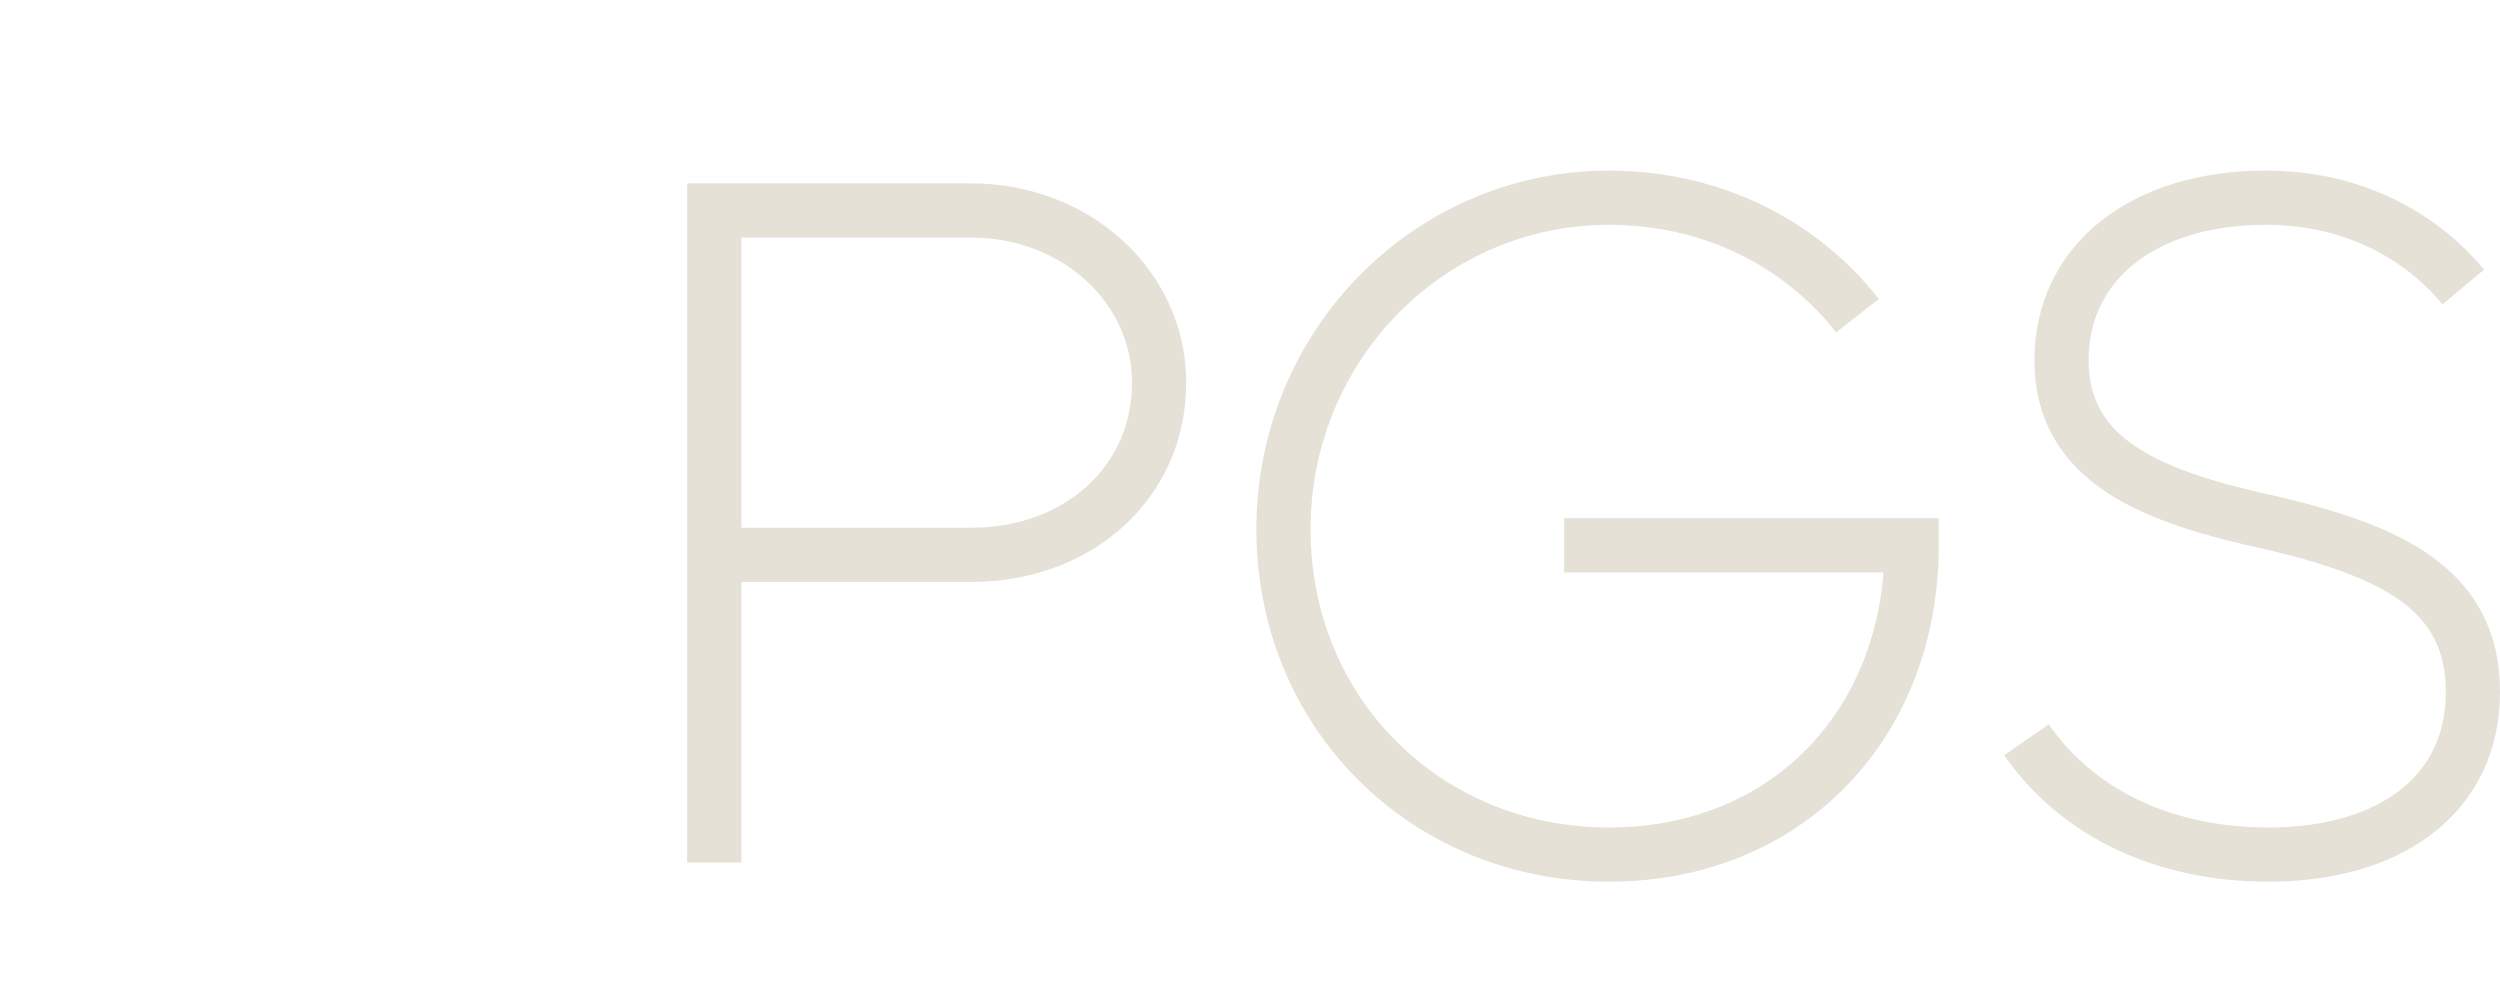
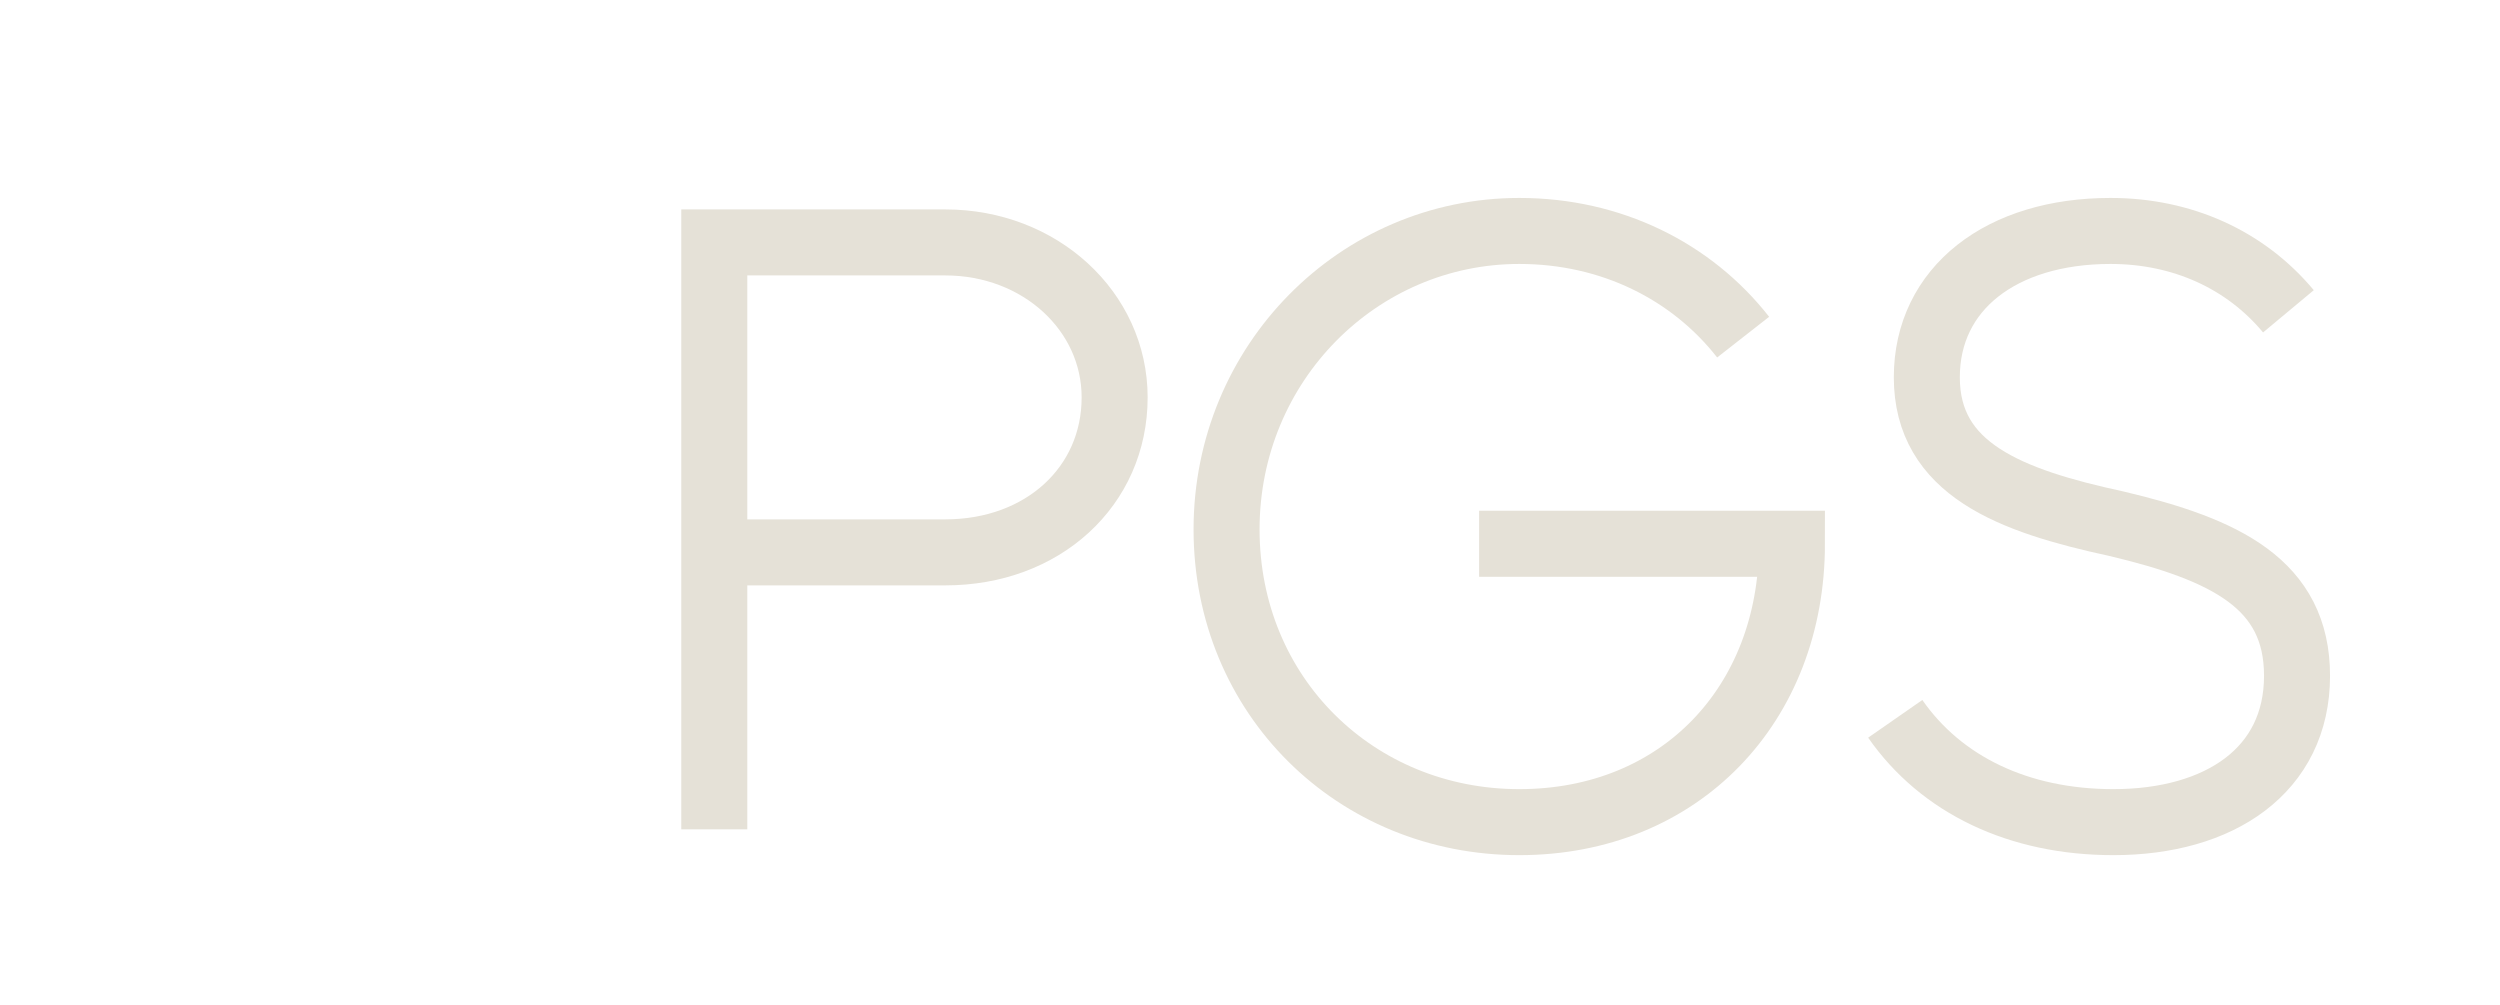
- <svg xmlns="http://www.w3.org/2000/svg" width="784" height="315" viewBox="-1 -1 784 315" fill="none" stroke-width="17" stroke-linecap="butt" stroke-linejoin="miter">
-   <path stroke="#E5E1D7" d="M223 269.5V65H303.5C336.5 65 362.5 89 362.5 119C362.5 150 337.5 173 303.5 173H223" />
-   <path stroke="#E5E1D7" d="M581.5 98C563.5 75 535.5 61 503.5 61C447.5 61 401.5 107 401.5 165C401.5 223 446.5 267 503.5 267C559.5 267 598.5 226 598.5 170H489.5" />
-   <path stroke="#E5E1D7" d="M771.5 89C756.5 71 734.5 61 709.5 61C671.5 61 645.5 81 645.5 112C645.5 144 674.5 155 711.5 163C749.5 172 774.5 184 774.5 216C774.5 249 747.5 267 710.5 267C677.5 267 650.5 254 634.5 231" />
+ <svg xmlns="http://www.w3.org/2000/svg" width="784" height="315" viewBox="-1 -1 784 315" fill="none" stroke-width="23" stroke-linecap="butt" stroke-linejoin="miter">
+   <g transform="translate(223 165.25) scale(.9) translate(-223 -165.25)">
+     <path stroke="#E5E1D7" d="M223 269.5V65H303.5C336.5 65 362.5 89 362.5 119C362.5 150 337.5 173 303.5 173H223" />
+     <path stroke="#E5E1D7" d="M581.5 98C563.5 75 535.5 61 503.5 61C447.5 61 401.5 107 401.5 165C401.5 223 446.5 267 503.5 267C559.5 267 598.5 226 598.5 170H489.5" />
+     <path stroke="#E5E1D7" d="M771.5 89C756.5 71 734.5 61 709.5 61C671.5 61 645.5 81 645.5 112C645.5 144 674.5 155 711.5 163C749.5 172 774.5 184 774.5 216C774.5 249 747.5 267 710.5 267C677.5 267 650.5 254 634.5 231" />
+   </g>
</svg>
